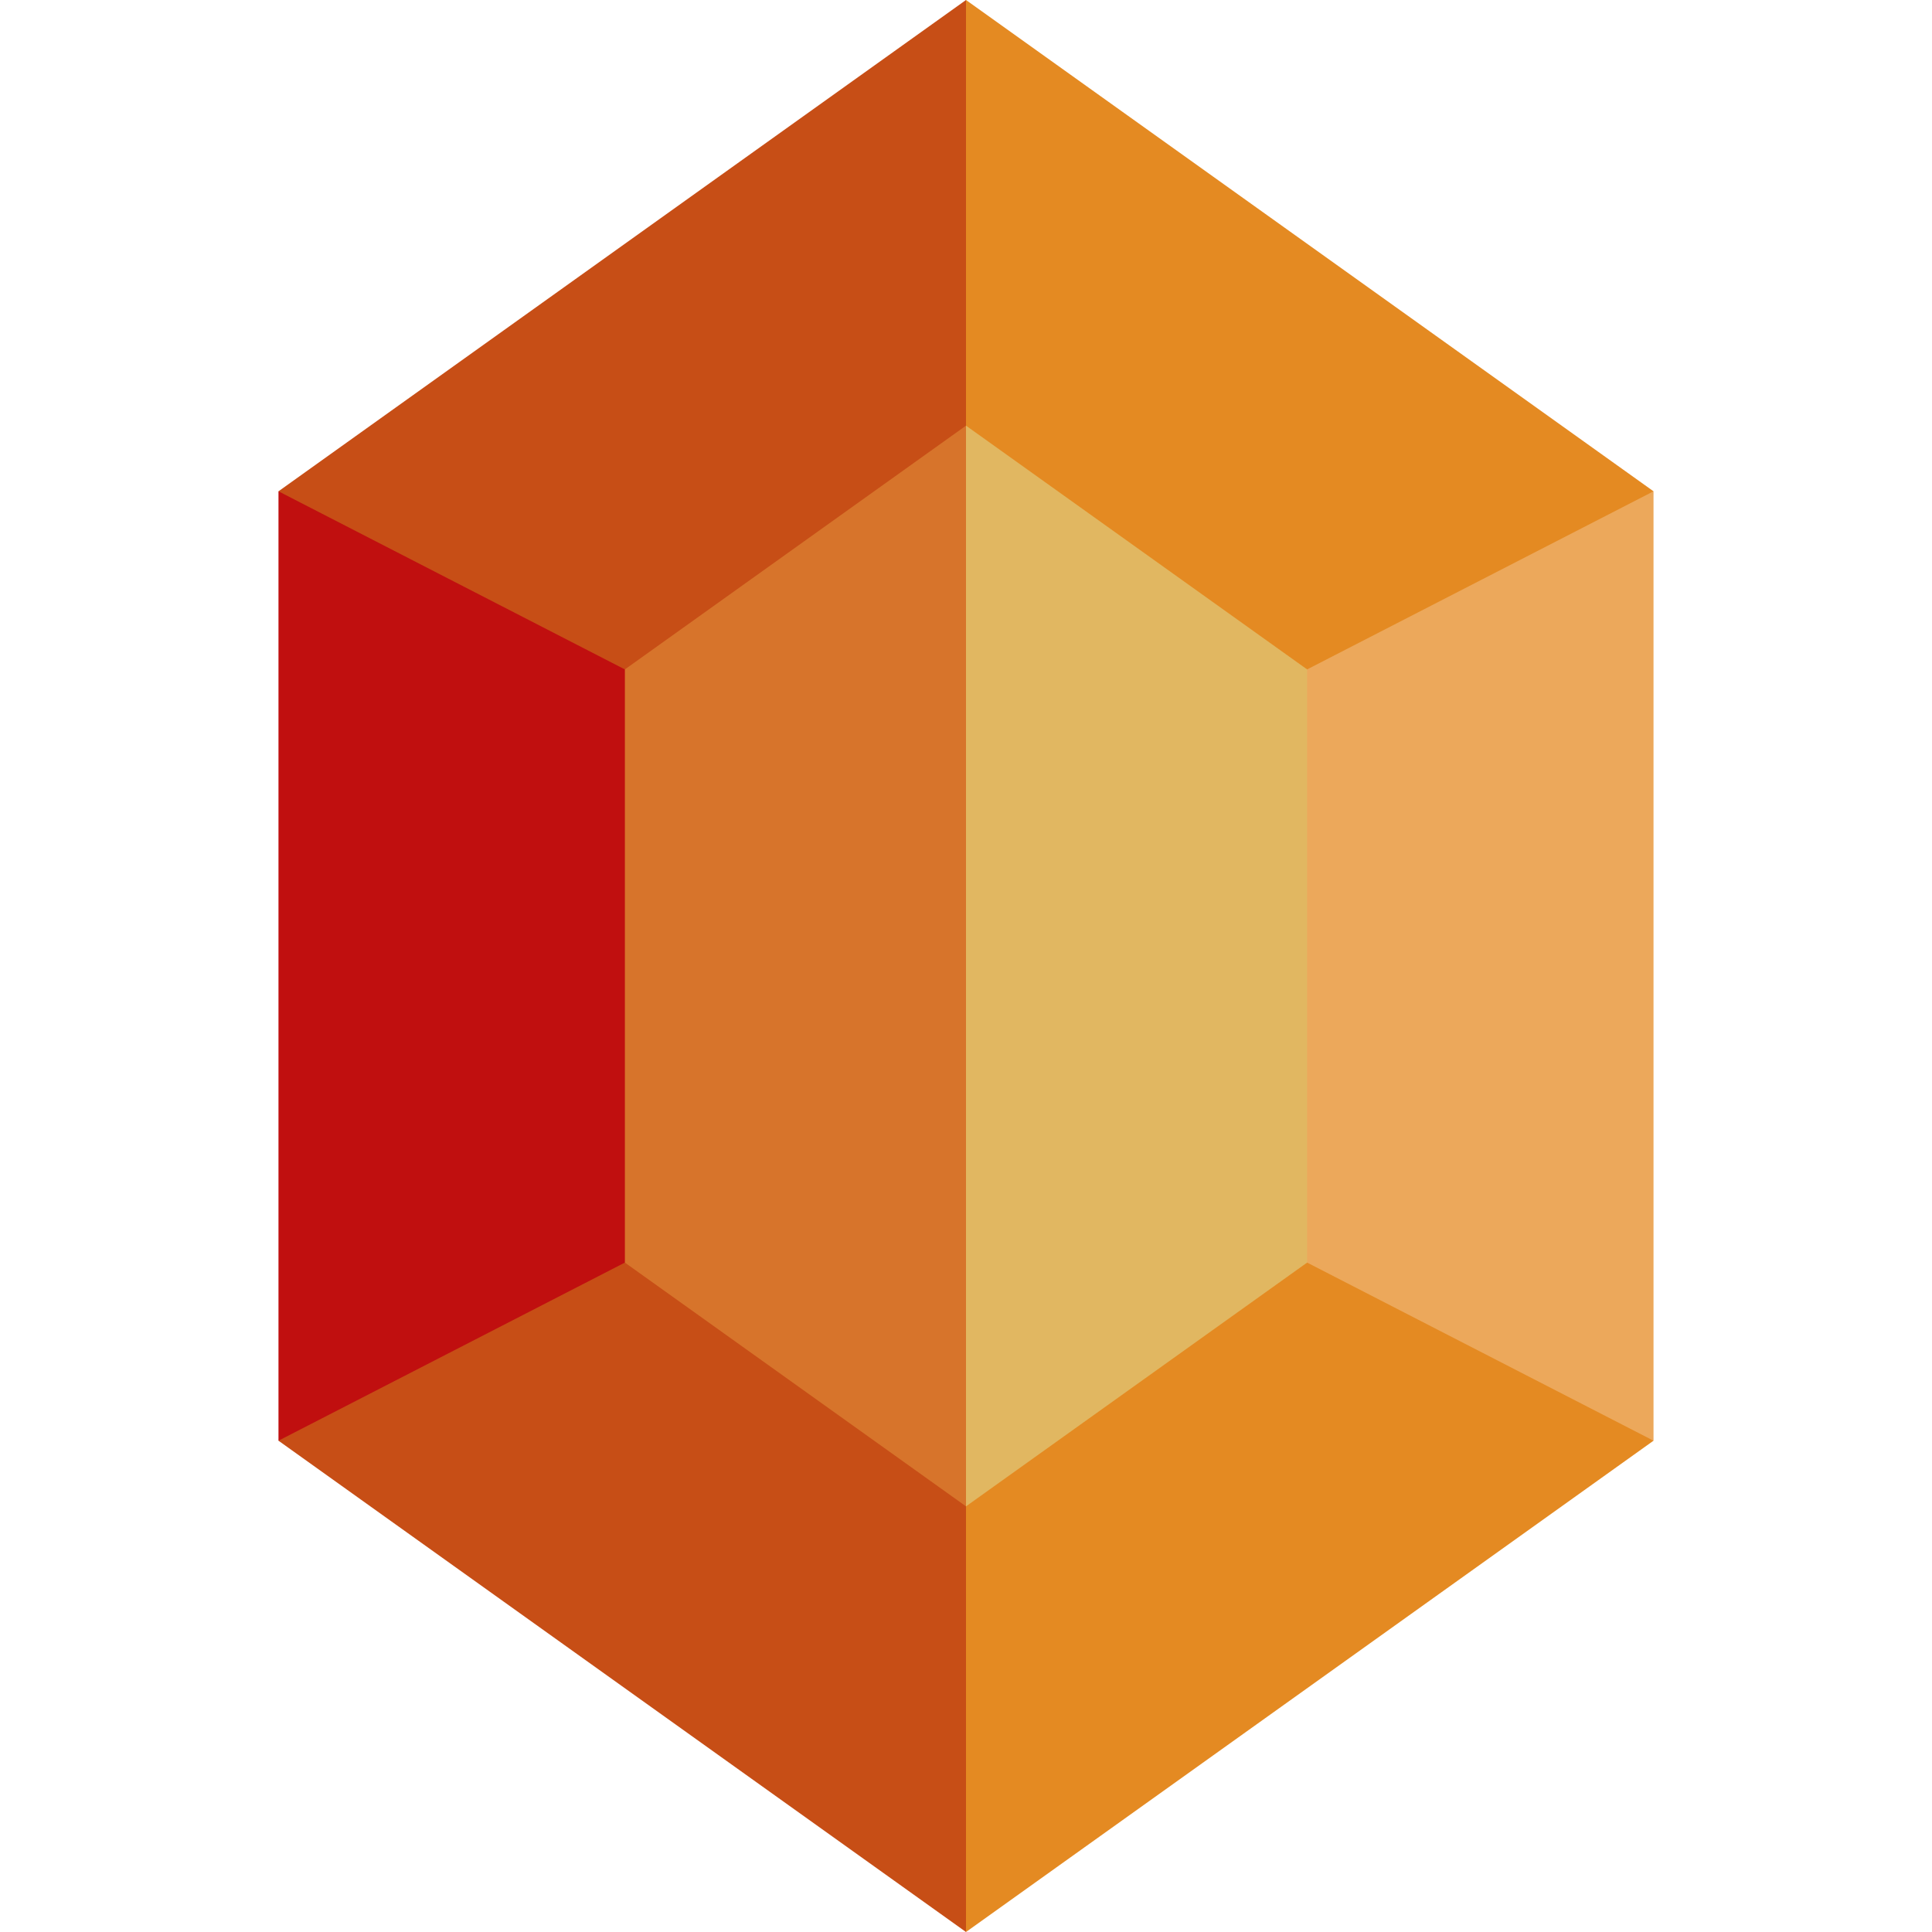
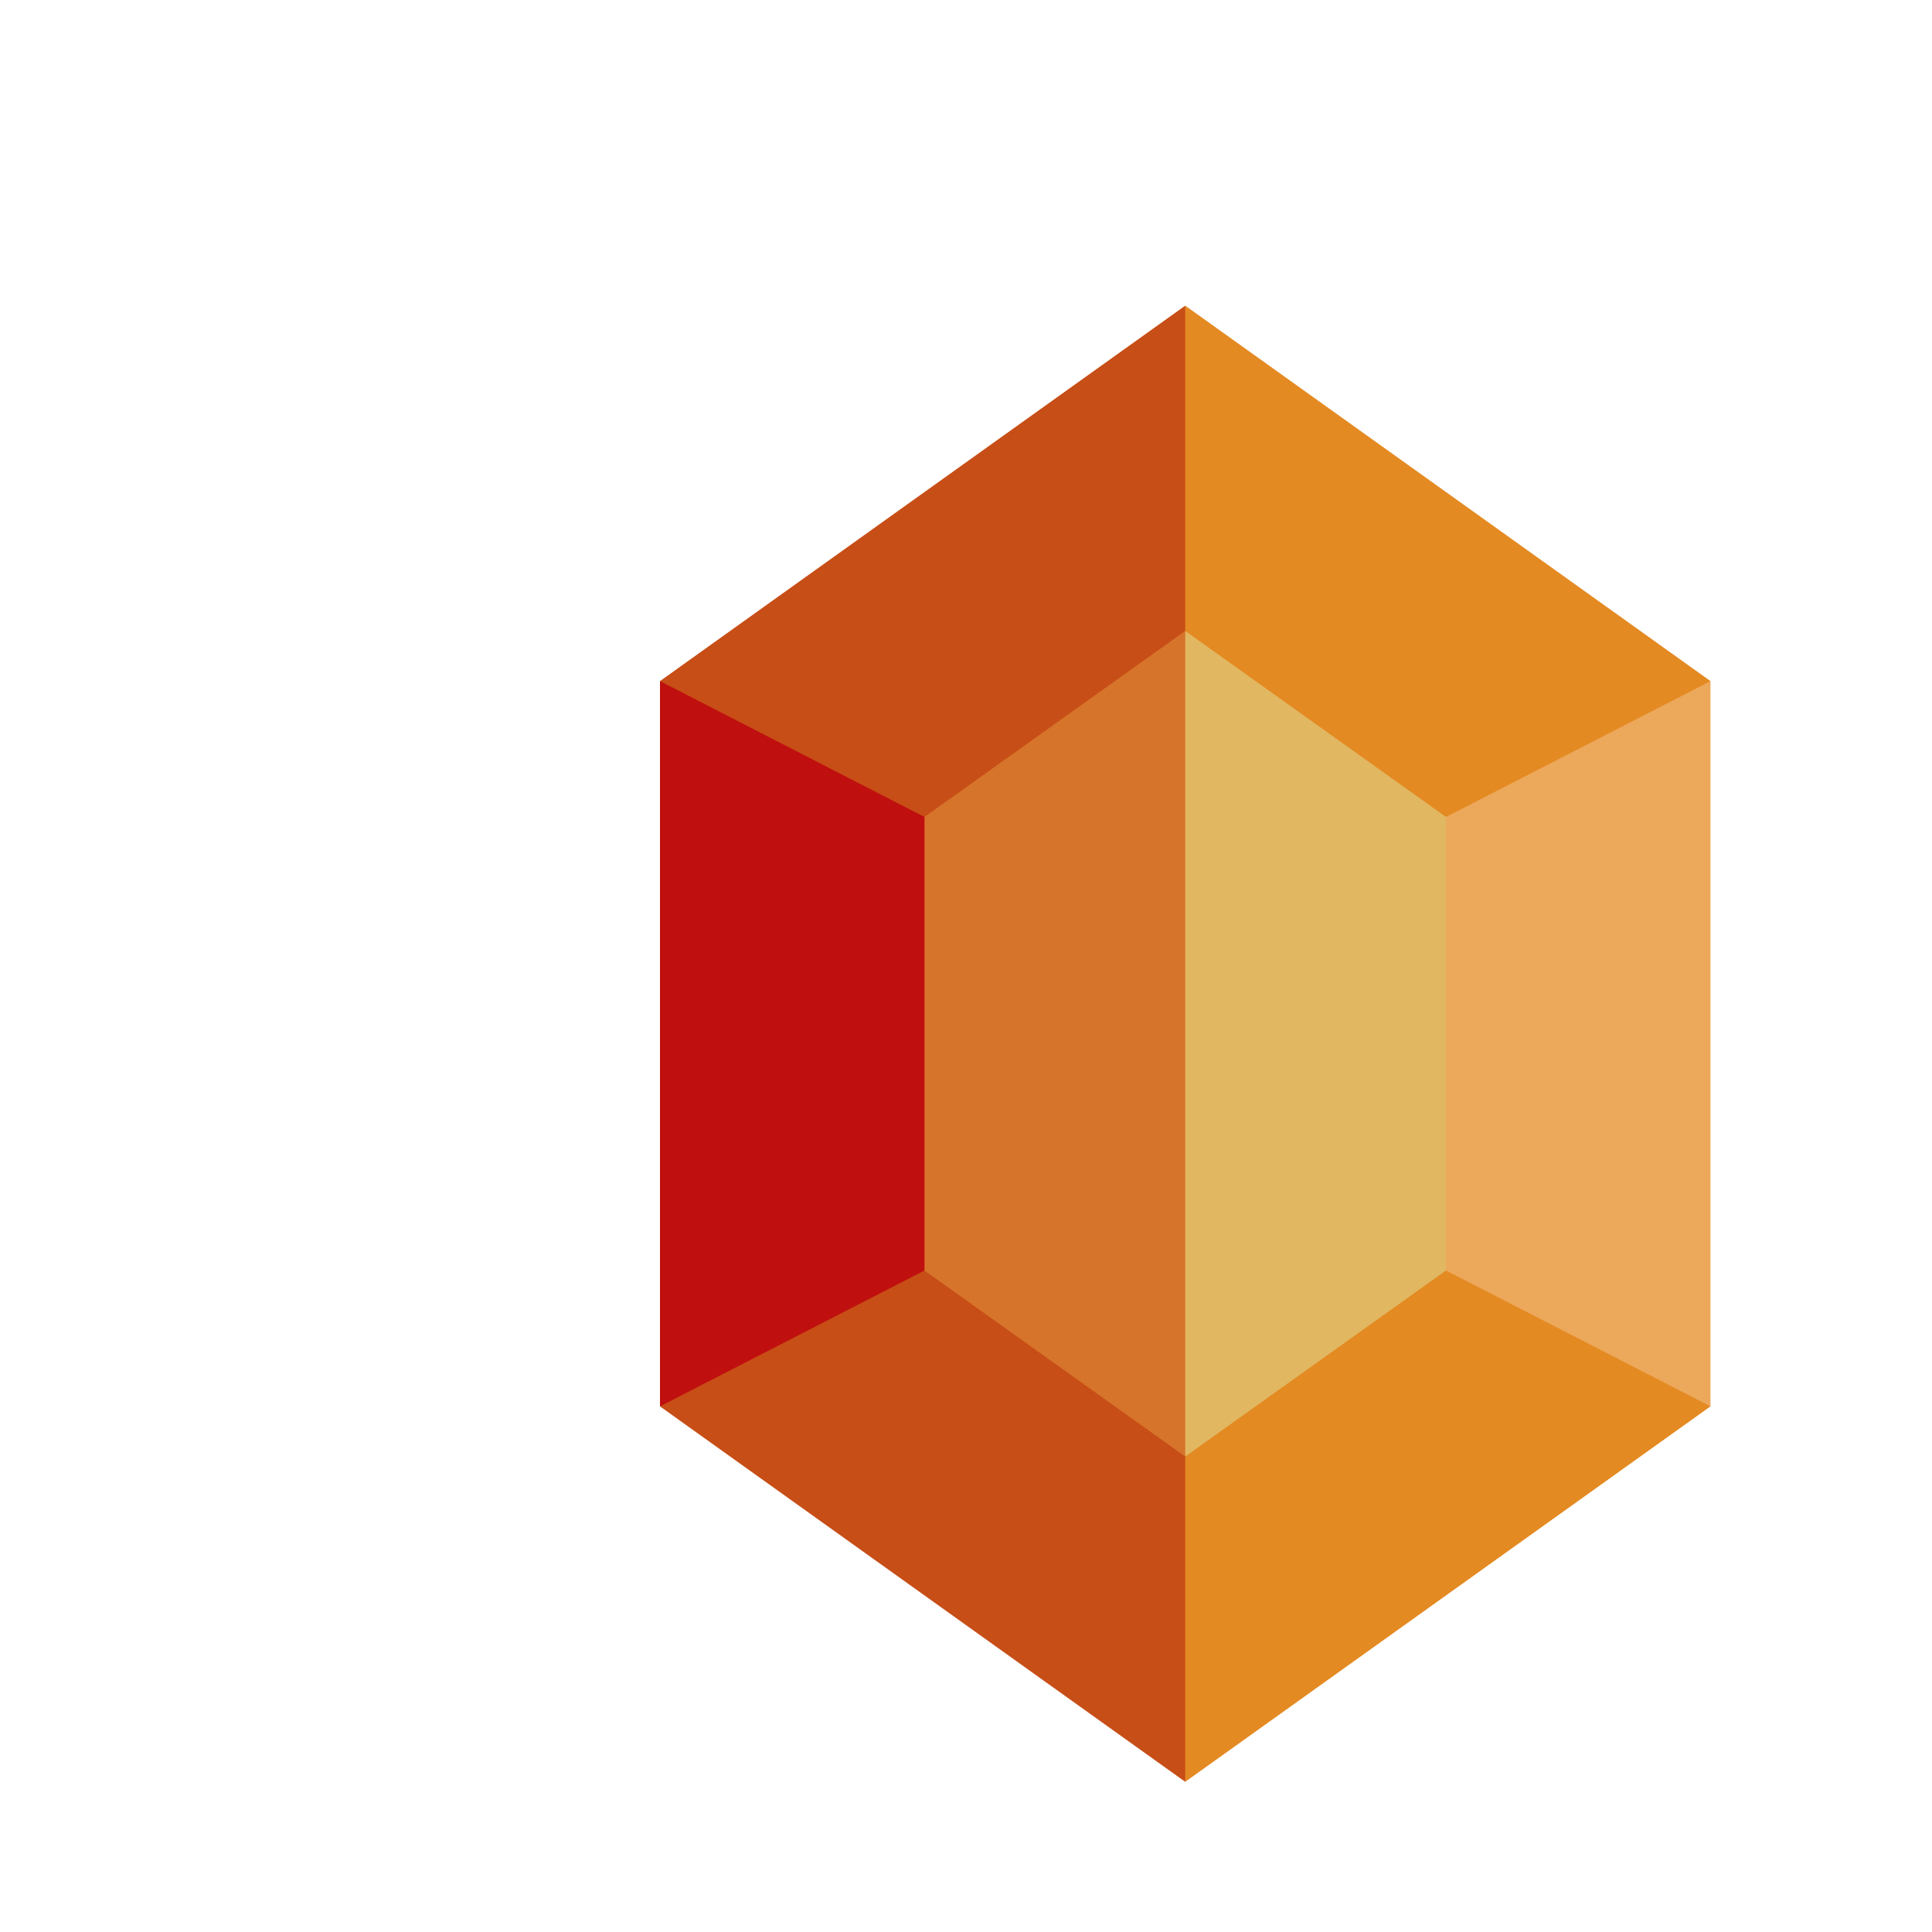
<svg xmlns="http://www.w3.org/2000/svg" version="1.1" id="Capa_1" x="0px" y="0px" viewBox="0 0 512 512" style="enable-background:new 0 0 512 512;" xml:space="preserve">
  <style type="text/css">
	.st0{fill:#ECA85B;}
	.st1{fill:#E48A22;}
	.st2{fill:#E1B761;}
	.st3{fill:#D7742B;}
	.st4{fill:#C74E16;}
	.st5{fill:#C00F0F;}
+ 	.st6{font-family:'Lato-Regular';}
+ 	.st7{font-size:274.192px;}
</style>
-   <polygon id="polygon151" class="st0" points="326.4,157.4 326.4,354.6 438.2,381.8 438.2,130.2 " />
+   <polygon id="polygon151" class="st0" points="367.9,201.3 367.9,351.9 453.3,372.7 453.3,180.5 " />
  <g id="g157">
-     <polygon id="polygon153" class="st1" points="346.4,177.4 438.2,130.2 256,0 236,132.9  " />
-     <polygon id="polygon155" class="st1" points="236,379.1 256,512 438.2,381.8 346.4,334.6  " />
+     <polygon id="polygon153" class="st1" points="383.2,216.5 453.3,180.5 314.1,81 298.8,182.5  " />
+     <polygon id="polygon155" class="st1" points="298.8,370.7 314.1,472.2 453.3,372.7 383.2,336.7  " />
  </g>
-   <polygon id="polygon159" class="st2" points="256,112.8 236,256 256,399.2 346.4,334.6 346.4,177.4 " />
-   <polygon id="polygon161" class="st3" points="145.6,157.4 145.6,354.6 256,399.2 256,112.8 " />
+   <polygon id="polygon159" class="st2" points="314.1,167.2 298.8,276.6 314.1,386 383.2,336.7 383.2,216.5 " />
+   <polygon id="polygon161" class="st3" points="229.8,201.3 229.8,351.9 314.1,386 314.1,167.2 " />
  <g id="g167">
-     <polygon id="polygon163" class="st4" points="165.6,334.6 114.6,331 73.8,381.8 256,512 256,399.2  " />
-     <polygon id="polygon165" class="st4" points="256,112.8 256,0 73.8,130.2 114.6,182.3 165.6,177.4  " />
+     <polygon id="polygon163" class="st4" points="245,336.7 206.1,333.9 174.9,372.7 314.1,472.2 314.1,386  " />
+     <polygon id="polygon165" class="st4" points="314.1,167.2 314.1,81 174.9,180.5 206.1,220.3 245,216.5  " />
  </g>
-   <polygon id="polygon169" class="st5" points="165.6,177.4 73.8,130.2 73.8,381.8 165.6,334.6 " />
+   <polygon id="polygon169" class="st5" points="245,216.5 174.9,180.5 174.9,372.7 245,336.7 " />
  <g id="g171">
</g>
  <g id="g173">
</g>
  <g id="g175">
</g>
  <g id="g177">
</g>
  <g id="g179">
</g>
  <g id="g181">
</g>
  <g id="g183">
</g>
  <g id="g185">
</g>
  <g id="g187">
</g>
  <g id="g189">
</g>
  <g id="g191">
</g>
  <g id="g193">
</g>
  <g id="g195">
</g>
  <g id="g197">
</g>
  <g id="g199">
</g>
-   <text transform="matrix(0.7772 0 0 1 666.4941 381.8002)" style="font-family:'Lato-Regular'; font-size:290.531px;">Zincite</text>
+   <text transform="matrix(0.7772 0 0 1 507.7959 372.7226)" class="st6 st7">Zincite</text>
</svg>
